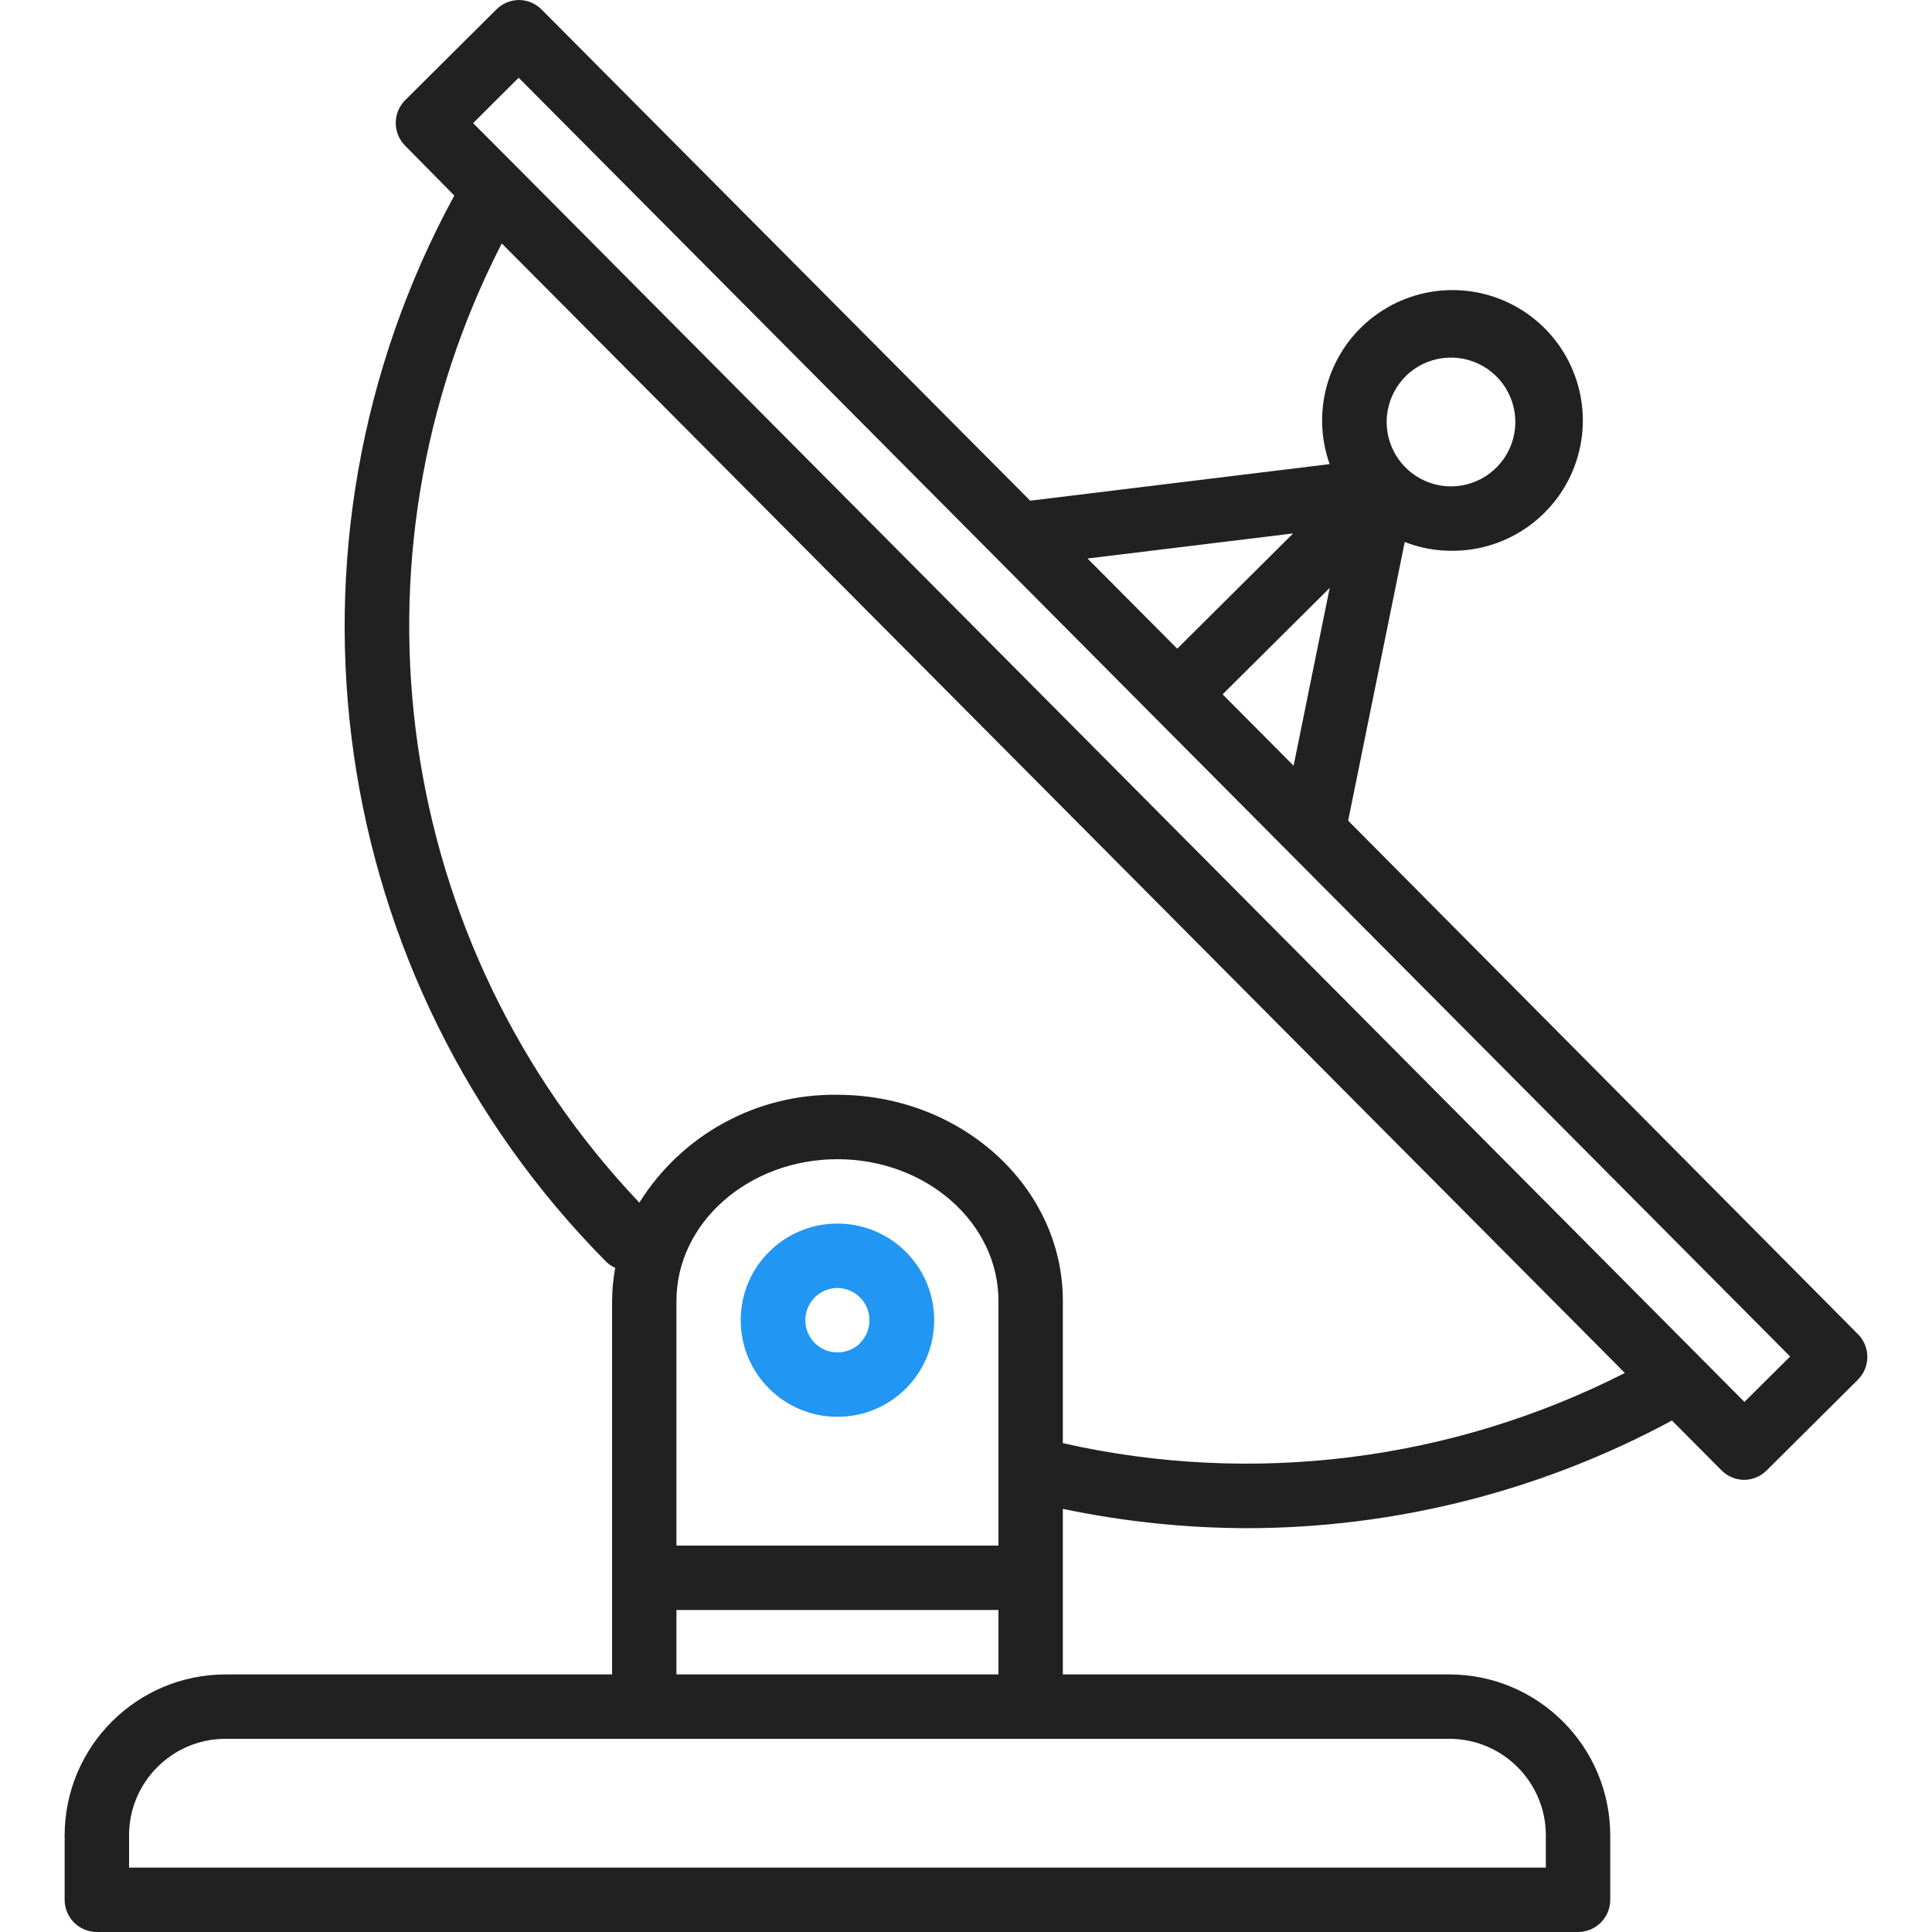
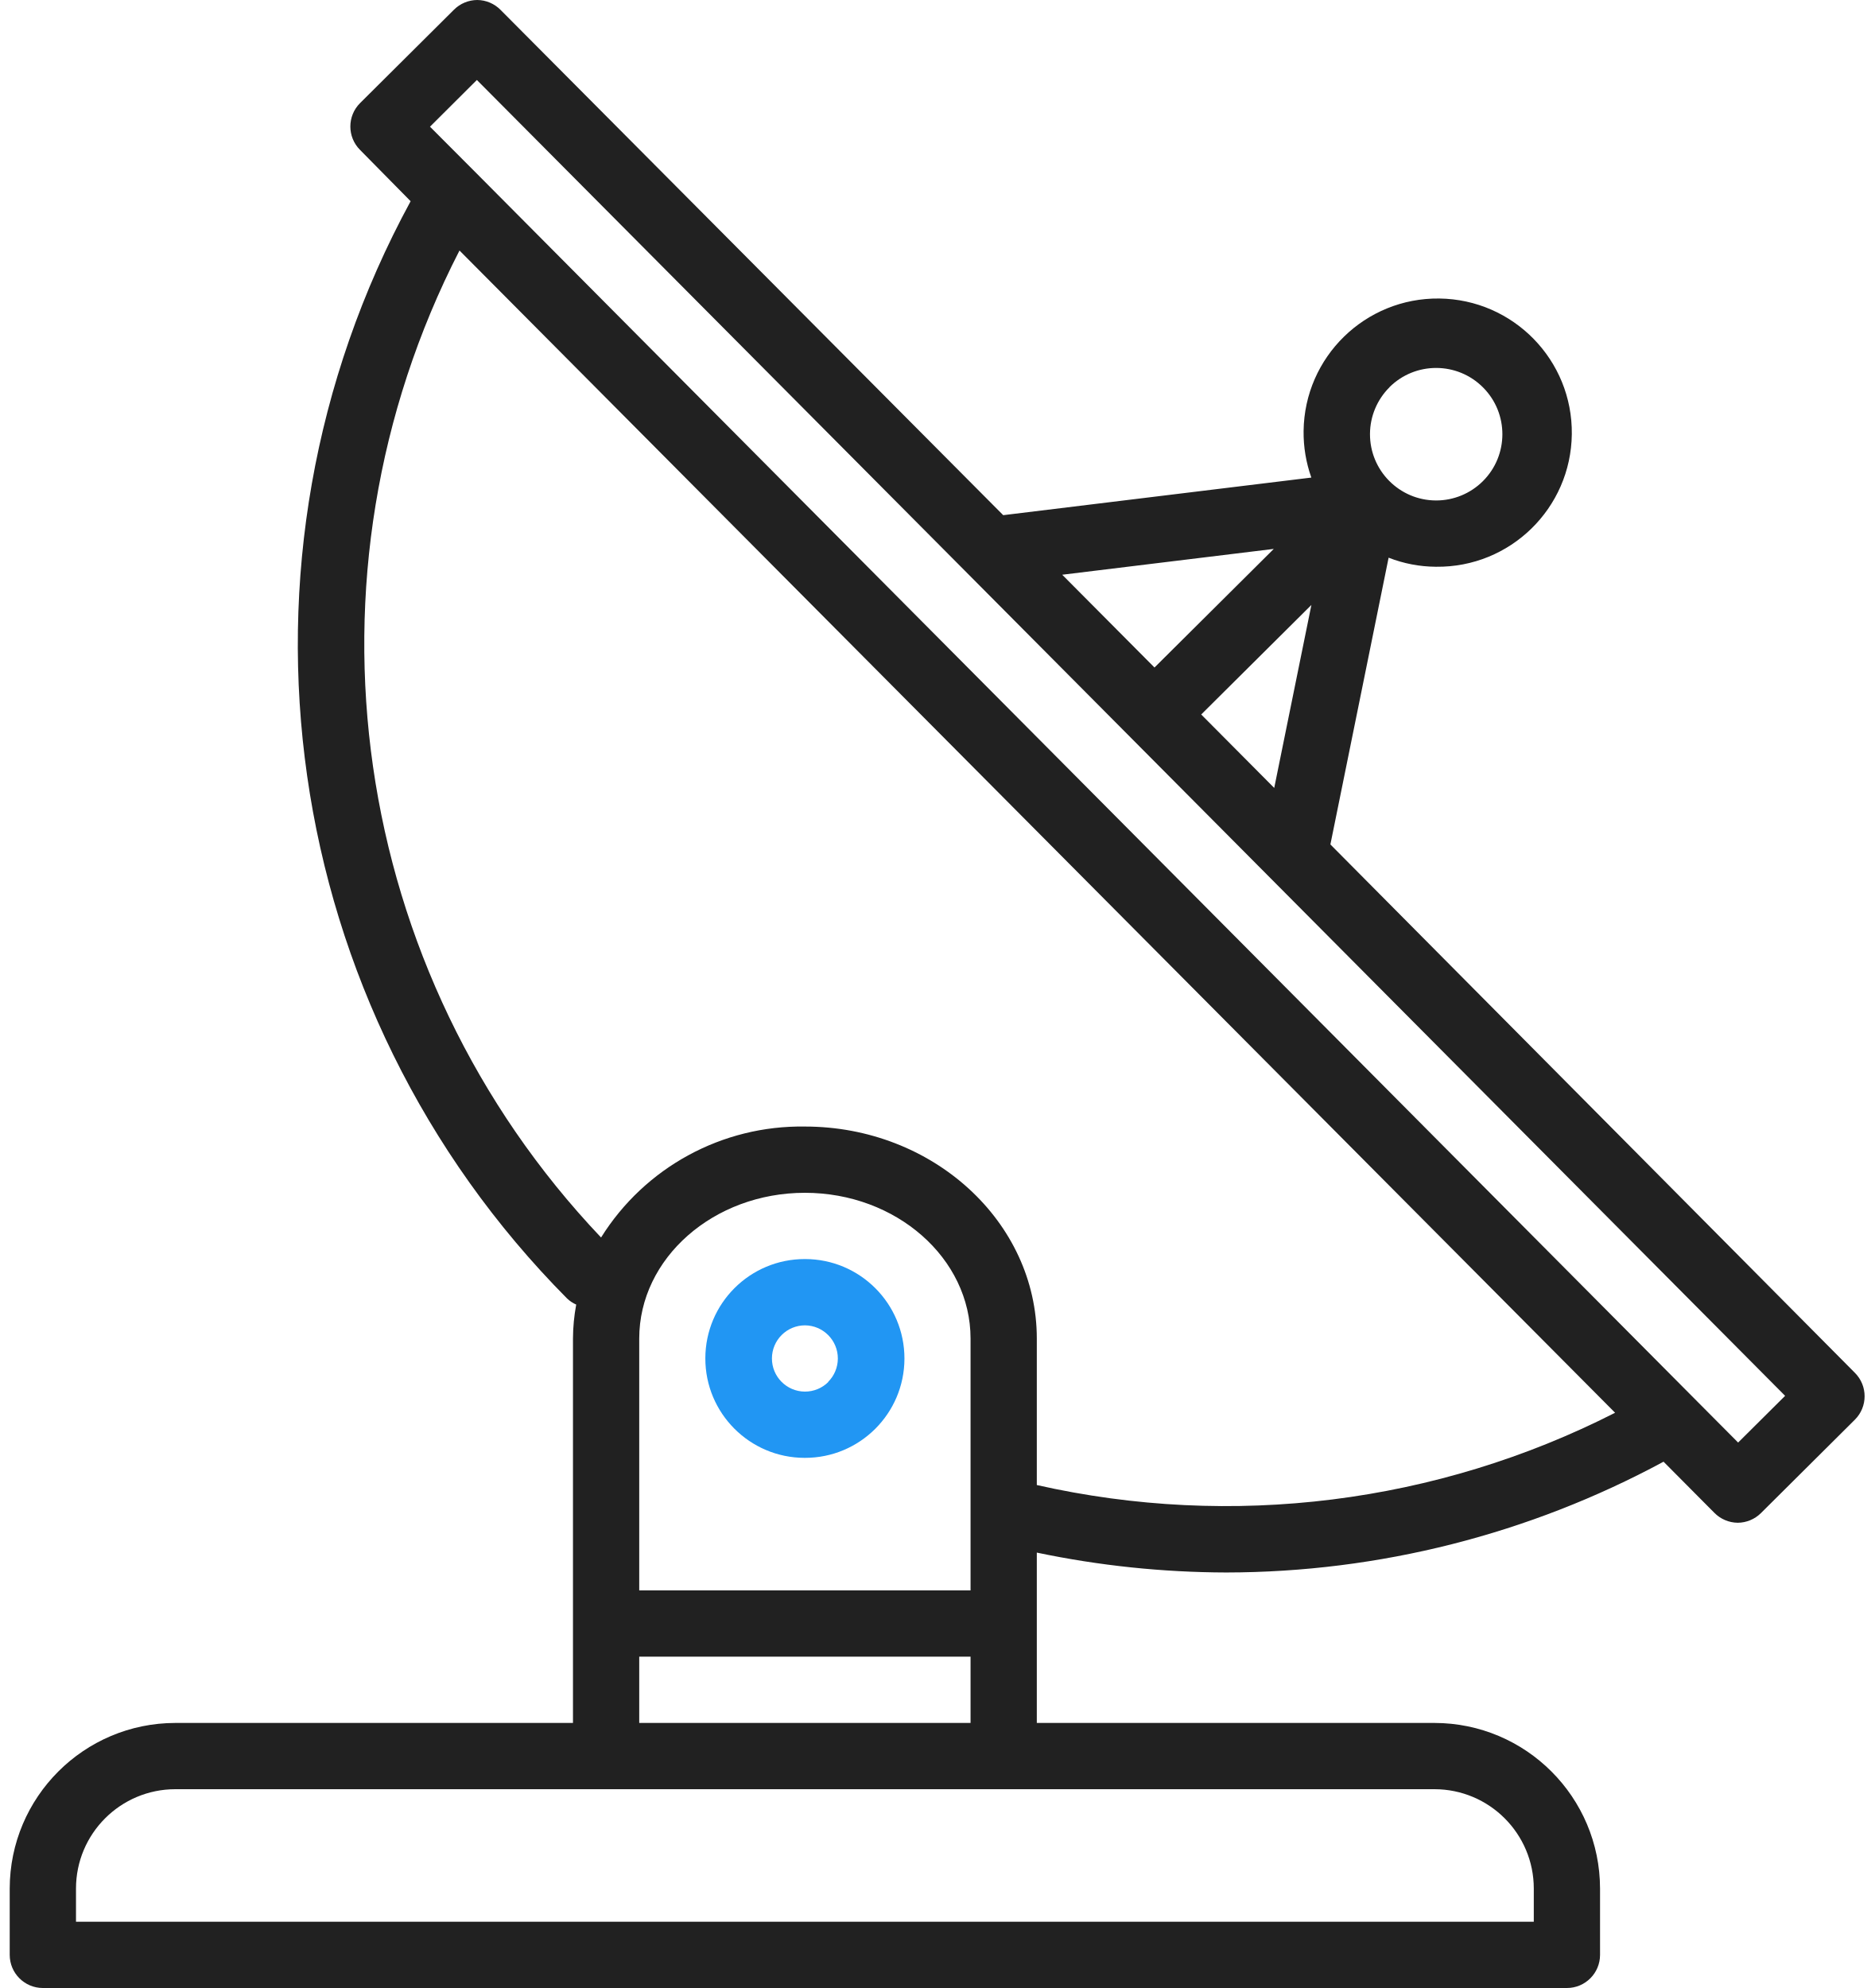
- <svg xmlns="http://www.w3.org/2000/svg" viewBox="0 0 70 70" fill="none">
-   <path d="M67.316 48.339l-18.47-18.605 2.05-10.097a4.654 4.654 0 001.66.319h.014a4.723 4.723 0 10-4.394-3.14l-10.85 1.325L19.628.35a1.167 1.167 0 00-.824-.35c-.306.002-.6.124-.817.34L14.68 3.63a1.167 1.167 0 000 1.65l1.78 1.805a32.687 32.687 0 005.511 38.638c.094.09.202.161.32.213a6.761 6.761 0 00-.114 1.197v13.534h-14A5.84 5.84 0 002.342 66.5v2.333c0 .645.523 1.167 1.167 1.167h53.667c.644 0 1.166-.522 1.166-1.167V66.5a5.84 5.84 0 00-5.833-5.833h-14v-5.998a32.88 32.88 0 006.669.7 32.484 32.484 0 0015.4-3.901l1.79 1.8c.216.221.513.347.823.35.306-.002.6-.124.817-.34l3.308-3.29a1.167 1.167 0 000-1.65zM50.925 13.635a2.333 2.333 0 111.644 3.987h-.007a2.333 2.333 0 01-1.633-3.987h-.004zM48.178 21.3l-1.309 6.444-2.571-2.587 3.88-3.857zm-1.325-1.973l-4.2 4.176-3.25-3.267 7.45-.909zM52.509 63a3.5 3.5 0 013.5 3.5v1.167H4.676V66.5a3.5 3.5 0 013.5-3.5h44.333zm-16.333-4.667v2.334H24.509v-2.334h11.667zM24.509 56v-8.867c0-2.83 2.617-5.133 5.833-5.133 3.217 0 5.834 2.303 5.834 5.133V56H24.509zm14-3.71v-5.157c0-4.117-3.663-7.466-8.167-7.466a8.312 8.312 0 00-7.177 3.907A30.34 30.34 0 0118.18 8.82l40.692 40.925a30.233 30.233 0 01-20.363 2.544zm24.695-1.496l-1.644-1.653L18.792 6.116l-1.65-1.655 1.65-1.645L36.15 20.272c.008 0 .013.015.02.021l28.69 28.856-1.656 1.645z" fill="#212121" />
-   <path d="M30.353 44.333h-.01a3.5 3.5 0 10-.011 7h.01a3.5 3.5 0 10.01-7zm.816 4.328a1.167 1.167 0 11-.827-1.994 1.167 1.167 0 01.817 1.993h.01z" fill="#2196F3" />
+ <svg xmlns="http://www.w3.org/2000/svg" width="66" height="70" viewBox="0 0 66 70" fill="none">
+   <path d="M65.316 48.339L46.847 29.734L48.897 19.637C49.425 19.844 49.988 19.952 50.556 19.956H50.57C53.178 19.987 55.317 17.897 55.348 15.289C55.379 12.681 53.289 10.542 50.681 10.511C48.073 10.48 45.934 12.569 45.903 15.178C45.897 15.736 45.989 16.291 46.176 16.816L35.326 18.14L17.628 0.35C17.41 0.128 17.114 0.002 16.804 0C16.498 0.002 16.204 0.124 15.987 0.34L12.679 3.63C12.223 4.085 12.223 4.824 12.679 5.279L14.459 7.085C7.562 19.768 9.802 35.474 19.97 45.723C20.064 45.812 20.172 45.884 20.29 45.936C20.216 46.331 20.178 46.732 20.176 47.133V60.667H6.176C2.956 60.67 0.346 63.28 0.342 66.5V68.833C0.342 69.478 0.865 70 1.509 70H55.176C55.82 70 56.342 69.478 56.342 68.833V66.5C56.338 63.28 53.729 60.67 50.509 60.667H36.509V54.669C38.702 55.129 40.937 55.363 43.178 55.369C48.555 55.363 53.846 54.023 58.578 51.468L60.367 53.268C60.584 53.489 60.881 53.615 61.191 53.618C61.497 53.616 61.79 53.494 62.008 53.278L65.316 49.988C65.772 49.533 65.772 48.794 65.316 48.339ZM48.925 13.635C49.838 12.726 51.316 12.73 52.224 13.644C53.133 14.557 53.129 16.035 52.215 16.944C51.778 17.378 51.186 17.623 50.569 17.622H50.562C49.274 17.616 48.234 16.566 48.241 15.277C48.244 14.66 48.492 14.07 48.929 13.635H48.925ZM46.178 21.301L44.869 27.744L42.298 25.158L46.178 21.301ZM44.853 19.328L40.653 23.504L37.404 20.237L44.853 19.328ZM50.509 63C52.442 63 54.009 64.567 54.009 66.5V67.667H2.676V66.5C2.676 64.567 4.243 63 6.176 63H50.509ZM34.176 58.333V60.667H22.509V58.333H34.176ZM22.509 56V47.133C22.509 44.303 25.126 42 28.342 42C31.559 42 34.176 44.303 34.176 47.133V56H22.509ZM36.509 52.29V47.133C36.509 43.016 32.846 39.667 28.342 39.667C25.43 39.622 22.708 41.104 21.165 43.574C12.289 34.225 10.29 20.288 16.18 8.821L56.872 49.745C50.589 52.942 43.386 53.842 36.509 52.29ZM61.204 50.794L59.56 49.141L16.792 6.116L15.141 4.461L16.792 2.816L34.15 20.272C34.158 20.272 34.163 20.287 34.171 20.293L62.859 49.149L61.204 50.794Z" fill="#212121" />
+   <path d="M28.353 44.333H28.342C26.409 44.33 24.84 45.895 24.837 47.828C24.834 49.761 26.399 51.33 28.332 51.333H28.342C30.275 51.336 31.845 49.772 31.848 47.839C31.85 45.906 30.286 44.336 28.353 44.333ZM29.169 48.66C28.95 48.879 28.652 49.001 28.342 49C27.698 48.997 27.178 48.472 27.182 47.827C27.183 47.519 27.307 47.224 27.526 47.006C27.743 46.79 28.036 46.668 28.342 46.667C28.986 46.67 29.506 47.195 29.503 47.839C29.501 48.148 29.378 48.443 29.159 48.66H29.169Z" fill="#2196F3" />
</svg>
